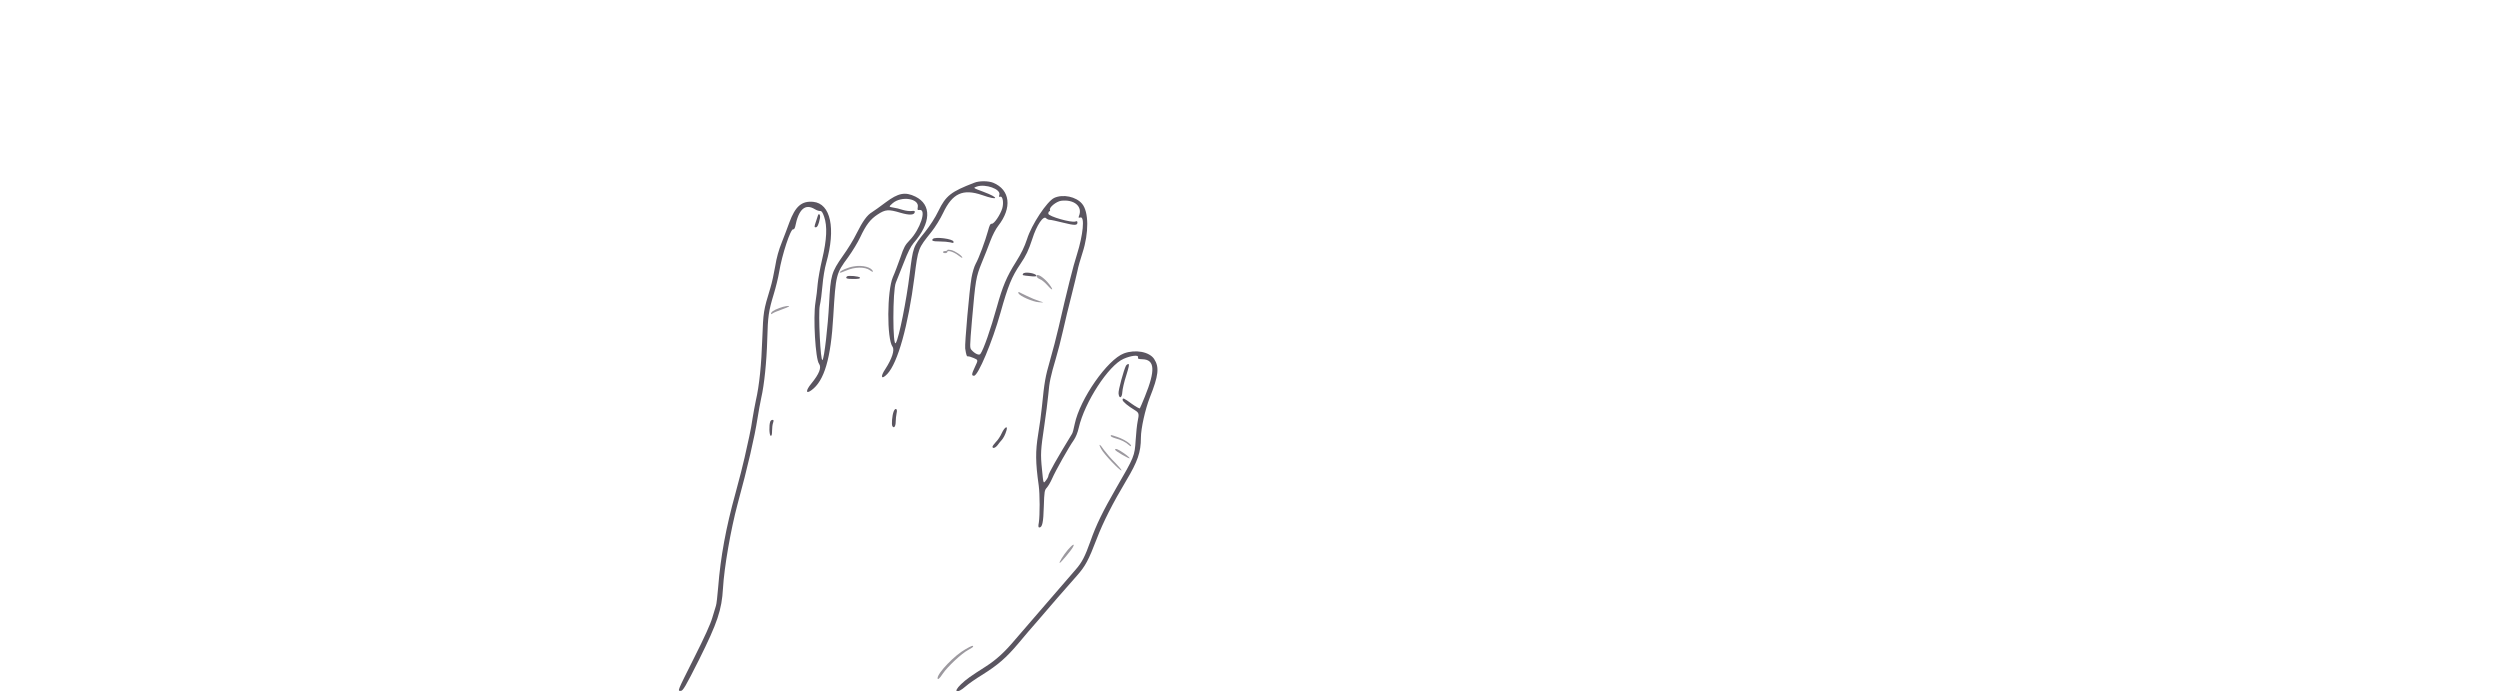
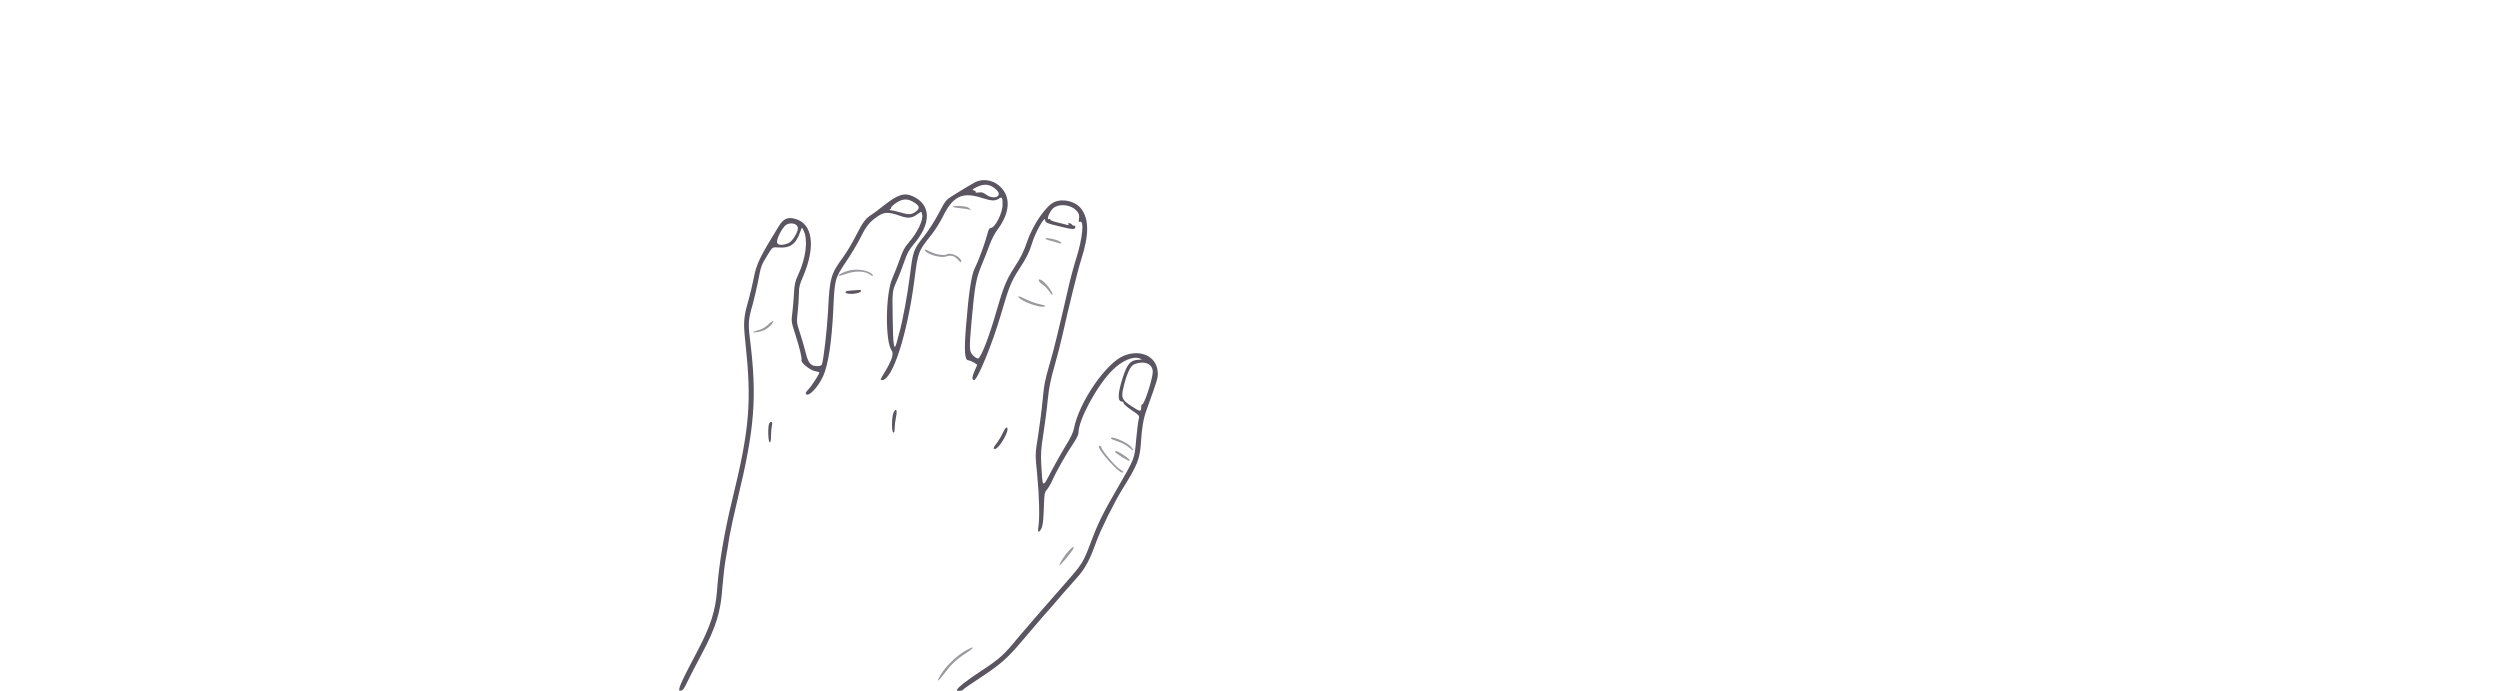
<svg xmlns="http://www.w3.org/2000/svg" viewBox="-400 -20 1666 460" data-side="left">
-   <path class="hand-creases" d="M 231.3 146.7 C 231.3 147.0, 230.6 147.3, 229.8 147.3 C 229.1 147.3, 228.4 147.6, 228.4 148.0 C 228.4 148.4, 229.1 148.7, 229.8 148.7 C 230.6 148.7, 231.3 148.4, 231.3 147.9 C 231.3 146.5, 235.7 147.9, 238.6 150.2 C 240.1 151.4, 241.3 152.1, 241.3 151.7 C 241.3 150.5, 236.5 147.2, 233.8 146.6 C 232.4 146.3, 231.3 146.3, 231.3 146.7 M 169.1 157.5 C 165.1 158.1, 159.6 160.5, 159.6 161.6 C 159.6 162.0, 161.5 161.4, 163.7 160.4 C 169.5 157.8, 176.4 157.7, 179.7 160.1 C 181.0 161.1, 181.9 161.4, 181.7 160.8 C 180.8 158.1, 174.9 156.5, 169.1 157.5 M 290.8 164.1 C 290.8 164.6, 291.7 165.5, 292.9 166.0 C 294.1 166.4, 296.4 168.3, 298.0 170.1 C 301.5 174.1, 302.4 173.7, 299.2 169.4 C 295.7 164.9, 290.8 161.7, 290.8 164.1 M 278.7 175.4 C 279.3 177.2, 288.3 181.2, 292.3 181.4 C 296.1 181.7, 296.1 181.7, 292.5 180.6 C 290.6 180.0, 286.9 178.5, 284.3 177.2 C 281.7 176.0, 279.4 174.8, 279.0 174.6 C 278.7 174.5, 278.5 174.8, 278.7 175.4 M 119.3 185.3 C 115.5 186.7, 113.8 187.9, 113.8 189.1 C 113.8 189.5, 114.2 189.4, 114.8 188.9 C 115.4 188.4, 118.0 187.3, 120.6 186.4 C 123.2 185.5, 125.5 184.5, 125.7 184.3 C 126.7 183.4, 122.5 184.0, 119.3 185.3 M 340.2 270.6 C 340.2 270.9, 341.6 271.6, 343.3 272.1 C 347.1 273.1, 350.1 274.6, 352.2 276.5 C 353.1 277.3, 353.8 277.6, 353.8 277.2 C 353.8 275.8, 349.2 272.8, 344.9 271.3 C 340.0 269.6, 340.2 269.7, 340.2 270.6 M 333.9 279.3 C 335.8 282.8, 346.0 293.5, 347.3 293.5 C 347.8 293.5, 346.0 291.3, 343.3 288.5 C 340.5 285.8, 337.2 281.9, 335.8 280.0 C 332.9 275.6, 331.6 275.2, 333.9 279.3 M 343.1 279.7 C 343.1 280.5, 352.4 285.9, 352.8 285.4 C 353.0 285.2, 351.4 283.7, 349.1 282.1 C 345.2 279.4, 343.1 278.5, 343.1 279.7 M 311.7 346.3 C 308.6 349.9, 305.2 355.5, 306.3 355.1 C 307.2 354.7, 313.9 346.7, 315.0 344.6 C 316.5 341.8, 314.7 342.8, 311.7 346.3 M 243.3 412.7 C 236.2 416.6, 224.8 428.5, 224.8 431.9 C 224.8 433.3, 226.1 432.3, 228.3 428.9 C 231.5 424.2, 240.9 415.4, 245.1 413.2 C 247.0 412.2, 248.5 411.2, 248.5 410.9 C 248.5 409.9, 247.5 410.3, 243.3 412.7" fill="#5a5560" fill-opacity="0.6" fill-rule="evenodd" />
-   <path class="hand-lines" d="M 249.2 101.8 C 233.8 107.7, 230.3 110.4, 225.4 120.5 C 223.2 125.1, 219.8 130.3, 216.5 134.5 C 208.4 144.5, 208.5 144.4, 206.2 162.7 C 204.1 180.0, 199.1 205.1, 197.0 208.5 C 194.8 212.3, 194.8 173.4, 197.0 168.3 C 197.8 166.4, 200.2 160.4, 202.3 155.0 C 205.0 148.0, 206.9 144.3, 208.8 142.0 C 220.5 128.6, 221.0 116.4, 210.0 111.0 C 203.2 107.7, 198.6 108.6, 190.3 114.8 C 186.6 117.6, 182.5 120.5, 181.1 121.4 C 177.9 123.3, 175.0 127.2, 170.7 135.8 C 168.9 139.6, 164.8 146.2, 161.7 150.5 C 154.0 161.5, 153.5 163.4, 152.5 182.4 C 151.7 197.6, 149.3 218.7, 148.1 219.9 C 146.8 221.4, 145.2 189.2, 146.3 183.7 C 146.9 181.2, 147.7 175.1, 148.1 170.2 C 148.5 165.2, 149.6 158.6, 150.6 155.2 C 157.1 132.2, 153.6 115.6, 141.9 114.5 C 134.2 113.8, 130.0 117.5, 126.0 128.3 C 124.9 131.5, 122.6 137.4, 121.0 141.5 C 119.0 146.4, 117.5 151.7, 116.6 157.4 C 115.8 162.1, 114.4 168.6, 113.4 171.8 C 108.7 187.2, 108.7 187.7, 108.0 205.4 C 107.4 223.2, 106.0 236.9, 103.7 246.9 C 103.0 250.3, 102.0 255.6, 101.5 258.8 C 101.1 261.9, 100.1 267.4, 99.3 270.9 C 98.5 274.5, 97.1 280.8, 96.2 284.9 C 95.3 289.1, 92.6 299.6, 90.2 308.4 C 83.7 331.8, 80.2 351.1, 78.6 371.2 C 78.1 377.1, 77.5 382.7, 77.1 383.7 C 76.8 384.6, 75.7 388.2, 74.7 391.6 C 73.5 395.8, 69.6 404.4, 62.5 418.5 C 51.1 441.3, 51.4 440.4, 53.7 440.4 C 55.1 440.4, 56.8 437.6, 65.9 419.5 C 78.1 395.0, 81.0 386.4, 81.8 372.0 C 82.6 358.0, 87.0 332.8, 91.5 316.0 C 98.3 291.1, 102.9 271.1, 104.8 258.8 C 105.5 254.4, 106.6 248.3, 107.3 245.1 C 109.3 236.5, 110.9 220.9, 111.3 206.1 C 111.7 190.8, 112.2 187.3, 115.6 176.1 C 117.0 171.6, 118.6 165.0, 119.2 161.4 C 121.1 149.8, 126.9 132.2, 128.6 132.8 C 129.1 133.0, 129.6 132.2, 129.9 131.1 C 132.2 119.3, 136.6 115.5, 143.0 119.4 C 144.3 120.2, 145.9 120.7, 146.6 120.6 C 147.5 120.5, 148.2 121.5, 149.2 124.4 C 151.4 130.7, 151.0 139.6, 147.9 152.7 C 146.5 158.6, 145.2 166.0, 144.9 169.2 C 144.7 172.3, 144.0 178.0, 143.4 181.7 C 141.8 191.5, 143.4 219.3, 145.8 222.4 C 147.6 224.9, 146.0 229.1, 140.6 235.7 C 136.8 240.3, 136.9 242.9, 140.8 240.0 C 149.3 233.8, 153.7 219.0, 155.3 190.7 C 157.0 162.8, 157.1 162.4, 165.2 151.4 C 168.1 147.4, 171.7 141.4, 173.2 138.2 C 177.2 129.7, 180.0 126.1, 184.9 122.9 C 190.1 119.5, 192.1 119.4, 200.1 121.8 C 206.0 123.5, 209.2 123.4, 209.6 121.4 C 209.8 120.6, 209.3 120.4, 207.6 120.6 C 206.4 120.8, 203.7 120.5, 201.7 119.9 C 199.6 119.2, 196.7 118.5, 195.1 118.3 C 192.2 117.8, 192.2 117.8, 194.9 115.4 C 200.7 110.4, 212.8 112.3, 211.6 118.1 C 211.3 119.9, 211.4 120.1, 212.8 119.9 C 217.7 119.3, 213.2 132.9, 206.2 140.1 C 203.2 143.2, 202.3 144.8, 200.1 151.4 C 198.6 155.6, 196.4 161.6, 195.0 164.7 C 191.1 173.8, 190.9 205.8, 194.8 211.1 C 196.3 213.3, 194.4 219.1, 190.0 225.9 C 186.4 231.2, 187.3 233.4, 191.3 229.2 C 198.3 221.8, 205.2 197.1, 209.4 164.5 C 211.9 145.2, 211.7 145.8, 220.8 134.4 C 223.2 131.4, 226.6 125.9, 228.5 121.9 C 234.7 108.8, 241.7 105.6, 254.5 110.0 C 265.5 113.9, 266.3 111.9, 255.3 107.8 C 248.3 105.2, 248.3 105.2, 251.0 104.3 C 256.8 102.4, 266.9 106.0, 266.0 109.7 C 265.6 111.1, 265.7 111.4, 266.6 111.1 C 268.2 110.5, 269.0 115.1, 267.9 118.9 C 266.6 123.1, 262.5 129.3, 260.9 129.1 C 259.9 129.1, 259.4 130.1, 258.4 133.9 C 256.6 140.4, 252.4 151.9, 250.2 155.8 C 249.2 157.6, 248.0 161.7, 247.4 165.1 C 246.0 173.1, 242.8 209.4, 243.2 212.2 C 243.9 216.7, 244.2 217.6, 245.1 217.5 C 245.6 217.4, 247.3 217.9, 248.9 218.6 C 251.9 219.9, 251.9 219.9, 249.8 224.3 C 247.4 229.4, 247.3 230.4, 249.1 230.4 C 251.8 230.4, 261.3 207.8, 266.7 188.5 C 271.8 170.3, 274.2 164.5, 280.0 155.9 C 283.8 150.3, 285.4 146.9, 287.9 139.3 C 290.8 130.0, 295.4 123.3, 297.2 125.5 C 297.7 126.0, 298.8 126.5, 299.6 126.5 C 300.5 126.5, 304.5 127.4, 308.5 128.4 C 316.1 130.3, 318.0 130.3, 318.0 128.3 C 318.0 127.4, 317.6 127.2, 316.7 127.6 C 314.1 128.6, 298.6 124.2, 298.6 122.4 C 298.6 121.5, 299.0 120.8, 299.3 120.8 C 299.7 120.8, 299.9 120.4, 299.7 119.9 C 299.0 118.2, 303.9 114.3, 307.1 113.8 C 315.8 112.7, 321.7 117.6, 319.0 124.0 C 318.6 125.1, 318.7 125.3, 320.0 124.9 C 323.0 124.1, 321.8 136.5, 317.7 149.5 C 315.3 156.7, 310.8 174.8, 305.5 198.0 C 304.1 204.1, 301.5 214.1, 299.7 220.3 C 296.6 231.1, 296.0 234.3, 294.3 251.3 C 293.9 255.5, 292.8 263.8, 291.8 269.6 C 290.0 280.7, 290.0 288.0, 292.2 303.5 C 293.0 309.2, 293.0 323.4, 292.3 328.1 C 291.8 330.7, 291.9 331.5, 292.6 331.5 C 294.6 331.5, 295.3 328.2, 295.6 317.5 C 295.9 307.5, 296.1 306.6, 297.6 305.0 C 298.5 304.0, 300.1 301.3, 301.1 299.0 C 303.3 293.9, 312.3 277.9, 315.5 273.4 C 316.9 271.4, 318.2 268.2, 318.9 265.0 C 322.8 248.0, 338.8 223.4, 348.8 219.1 C 353.8 216.9, 358.8 216.4, 358.4 218.0 C 358.1 219.1, 358.5 219.3, 361.3 219.4 C 369.6 219.6, 370.1 226.7, 362.9 244.4 C 361.3 248.4, 359.8 251.8, 359.6 252.1 C 359.3 252.4, 356.9 251.0, 354.2 249.1 C 348.9 245.2, 348.1 244.9, 348.1 246.5 C 348.1 247.6, 351.7 250.6, 356.2 253.3 C 359.1 255.1, 359.2 255.7, 358.1 261.0 C 357.7 262.9, 357.1 268.5, 356.8 273.4 C 356.1 283.9, 356.0 284.3, 343.8 305.3 C 335.0 320.6, 330.5 329.7, 326.7 340.6 C 323.0 351.0, 321.0 354.8, 316.8 359.6 C 314.9 361.8, 306.2 371.8, 297.6 381.8 C 288.9 391.8, 279.5 402.7, 276.7 406.0 C 269.4 414.7, 263.9 419.7, 256.7 424.3 C 246.5 430.8, 244.0 432.6, 240.4 436.0 C 234.8 441.4, 237.6 442.6, 243.5 437.4 C 245.4 435.7, 250.3 432.3, 254.4 429.8 C 265.1 423.1, 270.5 418.4, 278.7 408.7 C 282.7 403.9, 288.3 397.3, 291.1 394.2 C 293.9 391.0, 300.0 383.9, 304.7 378.4 C 309.5 373.0, 315.3 366.3, 317.7 363.6 C 323.2 357.4, 325.4 353.4, 330.9 339.0 C 335.1 328.0, 341.5 315.4, 350.5 300.3 C 358.1 287.6, 360.3 281.4, 360.3 271.7 C 360.3 265.5, 363.2 252.7, 366.2 245.0 C 372.1 230.2, 372.7 224.7, 369.1 219.2 C 365.9 214.4, 356.6 212.7, 349.0 215.5 C 338.0 219.6, 319.7 245.8, 316.2 262.5 C 315.6 265.6, 314.8 268.6, 314.4 269.1 C 304.5 285.3, 298.6 295.6, 298.6 297.2 C 298.6 297.7, 297.9 299.1, 296.9 300.3 C 295.3 302.4, 295.3 302.4, 294.4 293.0 C 293.3 282.3, 293.5 280.0, 296.0 263.1 C 297.0 256.4, 298.2 247.2, 298.6 242.8 C 299.3 234.5, 300.1 230.8, 303.7 218.6 C 304.9 214.7, 307.0 206.5, 308.4 200.3 C 309.7 194.2, 312.3 183.8, 314.0 177.1 C 315.7 170.4, 317.5 162.9, 318.0 160.6 C 318.4 158.2, 320.0 152.7, 321.4 148.4 C 325.7 135.2, 325.6 121.1, 321.1 115.8 C 317.1 111.0, 308.3 109.2, 302.5 111.9 C 297.7 114.2, 287.4 129.7, 284.4 139.4 C 282.7 144.5, 280.7 148.7, 277.0 154.6 C 270.8 164.4, 268.1 170.9, 264.3 184.6 C 260.2 199.3, 255.4 213.2, 253.3 215.9 C 252.5 217.0, 249.6 215.7, 247.5 213.3 C 246.2 211.9, 246.2 211.5, 247.7 193.7 C 250.1 166.3, 250.4 164.6, 254.2 155.2 C 256.1 150.7, 258.7 144.0, 260.0 140.5 C 261.4 136.8, 263.6 132.5, 265.2 130.5 C 274.6 118.5, 273.2 106.5, 261.9 101.8 C 258.7 100.5, 252.6 100.4, 249.2 101.8 M 145.0 123.8 C 144.8 124.3, 144.2 126.3, 143.6 128.1 C 142.6 131.1, 142.6 131.5, 143.6 131.5 C 144.7 131.5, 145.6 129.6, 146.4 125.5 C 146.9 123.1, 145.6 121.6, 145.0 123.8 M 221.7 139.2 C 220.5 140.4, 221.6 140.9, 226.1 140.9 C 228.8 140.9, 232.0 141.2, 233.3 141.5 C 235.3 142.1, 235.6 142.0, 235.4 141.0 C 235.1 139.2, 223.3 137.6, 221.7 139.2 M 281.8 162.4 C 281.1 163.5, 281.3 163.5, 286.3 164.0 C 289.7 164.4, 290.8 164.3, 290.6 163.6 C 290.0 162.0, 282.7 160.9, 281.8 162.4 M 164.4 164.2 C 163.2 165.5, 164.2 165.9, 168.6 165.9 C 172.1 165.9, 173.3 165.7, 173.1 165.0 C 172.7 164.1, 165.3 163.4, 164.4 164.2 M 350.3 223.8 C 348.8 226.8, 345.2 240.0, 345.4 242.1 C 345.7 246.0, 347.7 245.4, 347.9 241.4 C 348.0 239.5, 349.1 234.5, 350.5 230.3 C 352.3 224.5, 352.7 222.6, 352.0 222.6 C 351.4 222.6, 350.7 223.1, 350.3 223.8 M 195.5 254.3 C 194.5 257.0, 194.0 263.0, 194.7 264.0 C 195.7 265.7, 196.9 264.2, 196.9 261.0 C 196.9 259.4, 197.2 256.8, 197.5 255.3 C 198.3 252.3, 196.6 251.4, 195.5 254.3 M 113.3 261.0 C 112.4 263.2, 112.6 270.1, 113.6 270.4 C 114.2 270.6, 114.5 269.7, 114.5 267.1 C 114.5 265.1, 114.8 262.7, 115.2 261.7 C 115.7 260.2, 115.6 259.8, 114.8 259.8 C 114.2 259.8, 113.5 260.3, 113.3 261.0 M 267.6 268.6 C 266.7 270.7, 264.9 273.4, 263.6 274.6 C 262.4 275.9, 261.4 277.3, 261.4 277.7 C 261.4 279.2, 263.4 278.5, 264.9 276.5 C 265.7 275.4, 266.8 274.0, 267.4 273.4 C 268.7 272.0, 270.0 269.4, 270.7 266.9 C 271.8 263.3, 269.5 264.5, 267.6 268.6" data-source="gemini" fill="#5a5560" fill-rule="evenodd" stroke="#5a5560" stroke-width="0" stroke-linejoin="round" />
+   <path class="hand-creases" d="M 235.2 117.8 C 235.6 118.2, 237.9 118.6, 240.2 118.8 C 242.6 119.0, 245.2 119.4, 246.0 119.7 C 247.3 120.3, 247.3 120.2, 246.1 118.9 C 245.2 118.0, 243.6 117.5, 239.7 117.3 C 236.3 117.2, 234.7 117.3, 235.2 117.8 M 296.8 139.2 C 297.1 139.5, 298.8 140.2, 300.7 140.6 C 302.5 141.1, 304.7 141.7, 305.6 142.0 C 308.8 143.0, 307.2 141.0, 303.9 139.9 C 300.4 138.7, 295.8 138.3, 296.8 139.2 M 216.2 146.4 C 216.3 149.0, 226.5 152.3, 230.5 150.9 C 233.9 149.8, 235.9 150.4, 238.6 153.3 C 240.0 154.9, 240.6 155.2, 240.6 154.3 C 240.6 151.4, 234.0 148.0, 231.3 149.4 C 229.2 150.6, 223.9 149.7, 219.6 147.6 C 217.8 146.6, 216.2 146.1, 216.2 146.4 M 165.0 160.5 C 161.4 161.6, 158.9 162.9, 158.9 163.7 C 158.9 164.1, 161.1 163.5, 163.7 162.6 C 169.9 160.3, 176.3 160.5, 179.8 163.0 C 181.1 164.0, 181.9 164.3, 181.7 163.7 C 180.7 160.4, 171.2 158.5, 165.0 160.5 M 292.2 166.9 C 292.2 167.5, 293.3 168.6, 294.6 169.5 C 295.9 170.3, 297.9 172.3, 299.0 173.9 C 301.0 177.0, 302.3 177.3, 300.8 174.4 C 298.2 169.5, 292.2 164.2, 292.2 166.9 M 278.6 177.5 C 278.6 180.1, 293.0 185.6, 296.3 184.2 C 297.2 183.9, 296.1 183.4, 292.9 182.7 C 290.3 182.2, 286.1 180.7, 283.4 179.3 C 280.8 178.0, 278.6 177.2, 278.6 177.5 M 111.7 196.5 C 110.4 197.8, 108.0 199.2, 106.4 199.7 C 101.2 201.1, 100.1 201.9, 103.9 201.4 C 107.9 201.0, 111.1 199.5, 113.5 196.9 C 116.9 193.3, 115.3 192.9, 111.7 196.5 M 340.4 272.2 C 340.5 272.6, 342.6 273.5, 344.9 274.2 C 347.4 275.0, 350.5 276.6, 352.2 278.1 C 355.5 280.9, 356.3 280.6, 353.6 277.6 C 350.6 274.4, 339.6 269.9, 340.4 272.2 M 332.3 277.7 C 332.3 280.5, 345.3 294.9, 347.8 294.9 C 349.3 294.9, 349.1 294.6, 345.9 292.4 C 342.8 290.3, 334.9 280.9, 334.1 278.5 C 333.7 277.0, 332.3 276.4, 332.3 277.7 M 343.1 281.2 C 343.1 281.8, 351.4 287.1, 352.5 287.1 C 353.8 287.1, 351.9 285.2, 348.1 282.8 C 344.8 280.6, 343.1 280.1, 343.1 281.2 M 312.5 346.7 C 309.5 350.0, 305.7 355.8, 306.0 356.7 C 306.2 357.4, 313.5 348.8, 315.1 345.9 C 316.3 343.7, 315.0 344.1, 312.5 346.7 M 242.3 414.3 C 237.0 417.5, 230.1 424.3, 227.0 429.4 C 223.5 435.2, 224.8 434.8, 229.4 428.7 C 234.1 422.5, 237.6 419.2, 243.7 415.3 C 250.6 410.8, 249.5 410.0, 242.3 414.3" fill="#5a5560" fill-opacity="0.6" fill-rule="evenodd" />
+   <path class="hand-lines" d="M 249.5 101.6 C 246.6 103.2, 242.2 105.8, 234.2 110.8 C 230.4 113.3, 229.8 114.0, 225.7 121.9 C 223.2 126.7, 219.0 133.3, 216.2 136.9 C 208.5 146.6, 208.5 146.6, 206.2 164.9 C 204.7 176.6, 201.5 193.9, 199.4 201.4 C 198.9 203.4, 198.1 206.4, 197.6 208.1 C 195.8 214.9, 195.1 210.4, 194.9 191.8 C 194.6 174.1, 194.6 174.1, 197.4 167.7 C 199.0 164.2, 201.3 158.2, 202.6 154.4 C 204.5 148.9, 205.7 146.6, 208.8 142.9 C 220.8 128.9, 220.6 116.4, 208.3 110.8 C 202.6 108.2, 198.3 109.6, 188.9 117.0 C 185.9 119.4, 182.2 122.2, 180.6 123.2 C 176.8 125.6, 175.0 128.0, 170.1 137.6 C 167.9 142.0, 164.1 148.3, 161.7 151.6 C 153.6 162.7, 152.9 165.1, 151.8 187.4 C 151.1 200.5, 148.8 219.9, 147.7 222.9 C 147.4 223.6, 146.3 224.0, 144.5 224.0 C 140.4 224.0, 138.6 221.9, 137.0 215.4 C 136.3 212.4, 134.6 206.6, 133.3 202.5 C 130.8 195.0, 130.8 195.0, 131.6 187.8 C 132.0 183.9, 132.4 178.4, 132.4 175.6 C 132.4 171.4, 132.8 169.6, 135.2 164.2 C 143.7 144.3, 141.6 129.1, 130.1 125.9 C 125.0 124.4, 122.1 125.7, 119.0 130.7 C 106.3 151.3, 104.1 155.8, 102.3 165.3 C 101.5 169.4, 99.9 176.2, 98.7 180.4 C 95.5 191.6, 95.3 194.8, 96.7 207.9 C 101.0 248.0, 99.6 265.4, 88.0 312.9 C 82.6 335.0, 79.1 355.9, 77.9 372.7 C 76.9 386.8, 73.6 397.1, 65.1 413.2 C 53.4 435.3, 51.1 440.6, 53.4 440.3 C 55.0 440.1, 55.7 439.3, 57.7 435.1 C 59.0 432.3, 63.4 423.7, 67.5 416.1 C 77.2 397.9, 80.3 387.9, 81.4 371.3 C 81.9 365.4, 82.8 357.0, 83.6 352.6 C 84.4 348.3, 85.5 341.5, 86.1 337.5 C 86.8 333.5, 89.2 322.4, 91.5 312.8 C 103.0 265.2, 104.6 244.6, 99.7 205.4 C 98.5 195.3, 98.7 192.8, 101.6 182.8 C 102.7 178.8, 104.3 171.9, 105.2 167.4 C 107.1 157.4, 107.2 156.9, 111.4 150.1 C 114.7 144.6, 114.7 144.6, 118.7 144.9 C 126.4 145.6, 130.5 142.7, 133.3 134.4 C 134.4 131.2, 134.4 131.2, 135.7 134.1 C 138.5 140.3, 137.0 152.1, 132.0 162.9 C 129.8 167.6, 129.5 169.3, 129.1 175.5 C 128.9 179.5, 128.4 185.4, 128.0 188.5 C 127.3 194.1, 127.3 194.5, 129.8 202.2 C 132.8 211.6, 134.6 218.8, 134.1 220.0 C 133.5 221.6, 139.9 226.8, 143.1 227.3 C 144.7 227.6, 146.0 228.0, 146.0 228.3 C 146.0 229.3, 140.8 237.4, 138.6 239.6 C 137.0 241.3, 136.6 242.1, 137.2 242.7 C 139.0 244.5, 145.0 238.2, 148.4 231.0 C 151.9 223.6, 154.3 207.8, 155.3 186.3 C 156.2 166.2, 156.3 165.6, 163.7 154.6 C 167.1 149.6, 171.4 142.4, 173.3 138.6 C 177.3 130.6, 179.4 127.9, 185.0 124.1 C 189.4 121.1, 192.1 121.1, 200.6 124.1 C 205.1 125.6, 207.8 125.4, 211.1 122.9 C 214.1 120.8, 214.1 120.8, 214.5 122.7 C 215.5 126.5, 211.4 135.1, 205.2 142.1 C 203.0 144.6, 201.5 147.3, 199.8 152.3 C 198.5 156.1, 196.1 162.0, 194.6 165.6 C 190.1 175.7, 189.8 207.3, 194.1 213.4 C 195.8 215.7, 194.5 219.8, 189.7 227.8 C 186.5 233.0, 186.4 233.3, 187.8 233.3 C 194.8 233.3, 204.7 202.7, 209.4 166.2 C 211.8 147.6, 211.8 147.6, 220.9 136.2 C 223.1 133.4, 226.4 128.2, 228.2 124.6 C 234.9 110.8, 241.2 107.7, 254.0 111.8 C 260.6 113.9, 262.9 114.1, 265.4 112.5 C 267.7 110.9, 268.2 111.5, 268.1 116.4 C 268.1 122.1, 263.1 131.9, 260.2 131.9 C 259.3 131.9, 258.7 133.0, 257.8 136.6 C 256.4 142.0, 252.1 153.8, 249.6 158.7 C 247.4 162.9, 245.5 175.4, 243.8 196.8 C 242.4 213.8, 242.8 220.0, 245.3 220.1 C 246.1 220.2, 247.7 220.8, 248.9 221.5 C 250.0 222.3, 251.1 222.9, 251.2 223.0 C 251.3 223.0, 250.5 224.9, 249.5 227.1 C 247.7 231.0, 247.6 233.3, 249.1 233.3 C 251.4 233.3, 261.3 209.2, 267.1 189.3 C 272.2 171.6, 273.9 167.5, 279.0 159.6 C 284.0 152.0, 286.0 147.9, 287.6 142.6 C 289.7 135.3, 296.4 123.2, 296.5 126.7 C 296.5 128.4, 297.8 128.9, 307.1 131.1 C 315.2 133.1, 316.6 133.1, 316.6 131.1 C 316.6 130.5, 316.3 130.2, 315.9 130.4 C 315.6 130.6, 314.9 130.3, 314.4 129.7 C 313.4 128.5, 311.2 128.3, 312.0 129.5 C 312.3 130.0, 312.1 130.2, 311.5 130.0 C 310.9 129.8, 308.0 129.0, 304.9 128.3 C 301.7 127.5, 299.6 126.7, 299.9 126.3 C 300.1 125.9, 299.8 125.8, 299.1 126.0 C 296.8 126.9, 299.8 120.1, 302.4 118.3 C 309.0 114.1, 320.3 118.9, 319.1 125.5 C 318.7 127.7, 318.8 128.1, 319.7 127.8 C 322.6 126.6, 321.4 138.8, 317.4 151.5 C 315.8 156.5, 313.3 165.7, 311.9 172.0 C 305.6 199.3, 302.2 213.5, 299.7 221.8 C 296.1 234.2, 295.9 235.6, 294.7 247.5 C 294.2 253.3, 292.8 263.6, 291.8 270.3 C 289.8 282.6, 289.8 282.6, 291.2 296.5 C 292.6 311.1, 292.9 325.3, 292.0 331.0 C 291.3 335.0, 292.3 335.5, 294.0 332.1 C 294.9 330.4, 295.3 327.1, 295.6 319.0 C 295.9 309.0, 296.1 308.1, 297.6 306.4 C 298.5 305.4, 300.2 302.5, 301.4 299.9 C 303.9 294.1, 311.3 281.2, 315.6 275.0 C 317.4 272.3, 318.7 269.6, 318.7 268.4 C 318.7 259.8, 330.9 237.2, 341.0 227.0 C 347.5 220.4, 355.1 217.1, 359.6 218.9 C 361.3 219.6, 361.3 219.6, 359.4 219.7 C 353.5 219.8, 351.3 222.1, 348.2 231.6 C 344.8 242.2, 344.6 247.6, 347.7 247.6 C 348.3 247.6, 348.8 248.1, 348.8 248.7 C 348.8 249.3, 351.2 251.4, 354.1 253.3 C 359.4 256.9, 359.4 256.9, 358.8 259.6 C 358.4 261.1, 357.7 267.3, 357.1 273.3 C 356.0 285.9, 356.4 285.0, 344.2 306.1 C 334.7 322.5, 331.4 329.3, 326.9 341.5 C 321.9 354.7, 321.1 356.0, 310.6 367.9 C 300.3 379.5, 281.1 401.7, 278.1 405.3 C 269.4 416.1, 265.9 419.2, 254.6 426.6 C 243.9 433.6, 237.7 438.5, 237.7 439.9 C 237.7 440.7, 241.2 440.5, 241.7 439.7 C 242.0 439.2, 247.7 435.2, 254.5 430.8 C 266.9 422.6, 271.7 418.3, 281.1 407.1 C 283.1 404.7, 289.0 397.8, 294.3 391.7 C 299.7 385.6, 306.0 378.3, 308.3 375.6 C 310.7 372.8, 314.8 368.2, 317.4 365.3 C 323.1 359.0, 326.1 353.5, 330.5 341.2 C 333.4 333.1, 342.4 315.0, 347.7 306.4 C 357.9 290.1, 359.6 286.0, 360.3 275.2 C 360.9 265.2, 362.0 258.9, 364.0 253.4 C 371.7 232.0, 371.8 231.6, 371.5 227.8 C 370.8 217.7, 360.5 212.6, 349.3 216.9 C 337.5 221.3, 319.1 247.8, 315.7 265.5 C 315.1 268.3, 313.5 271.7, 310.2 277.0 C 307.6 281.2, 303.3 288.9, 300.5 294.2 C 294.6 305.5, 294.8 305.6, 293.9 289.9 C 293.5 282.2, 293.7 279.3, 295.3 269.1 C 296.3 262.6, 297.7 252.5, 298.2 246.6 C 299.1 237.9, 300.0 233.4, 302.9 223.3 C 304.8 216.4, 307.1 207.7, 307.9 203.9 C 312.1 185.1, 318.3 159.7, 320.5 153.0 C 325.8 136.6, 325.8 126.0, 320.5 119.1 C 316.8 114.2, 308.6 112.1, 302.7 114.6 C 297.1 117.0, 288.5 129.5, 284.5 140.9 C 282.1 147.9, 280.8 150.7, 275.6 158.8 C 270.7 166.3, 268.6 171.6, 264.2 186.8 C 259.3 204.2, 253.7 218.5, 251.8 218.9 C 251.2 219.0, 249.7 218.1, 248.5 216.9 C 245.9 214.4, 245.8 212.6, 247.4 194.6 C 249.6 170.2, 250.4 165.7, 254.2 156.6 C 256.1 152.1, 258.5 145.9, 259.6 142.8 C 260.7 139.8, 262.9 135.6, 264.4 133.5 C 273.4 121.6, 273.9 110.7, 265.8 103.7 C 261.1 99.7, 254.6 98.9, 249.5 101.6 M 251.0 104.6 C 247.8 106.2, 247.6 106.4, 249.0 106.9 C 249.9 107.1, 250.4 107.6, 250.2 108.0 C 249.9 108.4, 250.7 108.5, 252.2 108.3 C 254.1 107.9, 255.1 108.2, 257.0 109.6 C 262.3 113.5, 268.5 110.8, 264.1 106.6 C 260.1 102.7, 256.2 102.1, 251.0 104.6 M 197.2 115.2 C 195.3 116.5, 193.8 117.9, 193.9 118.2 C 194.0 118.6, 193.7 119.1, 193.2 119.4 C 192.5 119.9, 192.6 120.1, 193.7 120.1 C 194.4 120.1, 197.4 120.8, 200.2 121.6 C 205.9 123.3, 207.7 123.1, 210.8 120.6 C 213.3 118.6, 212.6 116.8, 208.3 114.4 C 204.4 112.2, 201.3 112.5, 197.2 115.2 M 122.7 130.9 C 120.2 133.9, 118.1 138.2, 117.8 140.9 C 117.5 143.4, 121.0 143.9, 125.5 142.0 C 127.9 141.0, 131.7 135.0, 131.7 132.2 C 131.7 128.5, 125.5 127.6, 122.7 130.9 M 167.3 173.6 C 164.4 173.8, 163.2 174.2, 163.4 174.8 C 164.0 176.6, 173.1 175.9, 173.8 174.0 C 173.9 173.5, 173.5 173.2, 172.8 173.2 C 172.0 173.3, 169.6 173.5, 167.3 173.6 M 355.6 222.9 C 353.2 223.9, 350.6 229.7, 348.5 238.9 C 347.1 245.2, 347.7 246.5, 354.2 250.8 C 359.9 254.5, 360.5 254.6, 360.5 251.3 C 360.5 250.1, 360.8 249.3, 361.1 249.5 C 362.3 250.3, 368.2 232.5, 368.2 227.8 C 368.2 222.3, 362.2 220.0, 355.6 222.9 M 195.3 255.4 C 194.2 258.2, 194.1 267.9, 195.3 268.2 C 195.9 268.5, 196.2 267.6, 196.2 265.4 C 196.2 263.7, 196.6 260.3, 197.1 257.9 C 198.2 253.0, 197.0 251.3, 195.3 255.4 M 112.5 262.5 C 111.6 264.7, 111.9 274.4, 112.9 274.7 C 113.5 274.9, 113.8 273.8, 113.8 270.5 C 113.8 268.0, 114.1 264.9, 114.4 263.6 C 115.2 261.0, 113.5 260.1, 112.5 262.5 M 268.2 268.6 C 267.3 270.7, 265.5 273.6, 264.3 275.2 C 261.9 278.2, 261.6 279.2, 263.1 279.2 C 265.3 279.2, 271.4 269.5, 271.4 266.1 C 271.4 263.7, 269.9 264.9, 268.2 268.6" data-source="gemini" fill="#5a5560" fill-rule="evenodd" stroke="#5a5560" stroke-width="0" stroke-linejoin="round" />
</svg>
